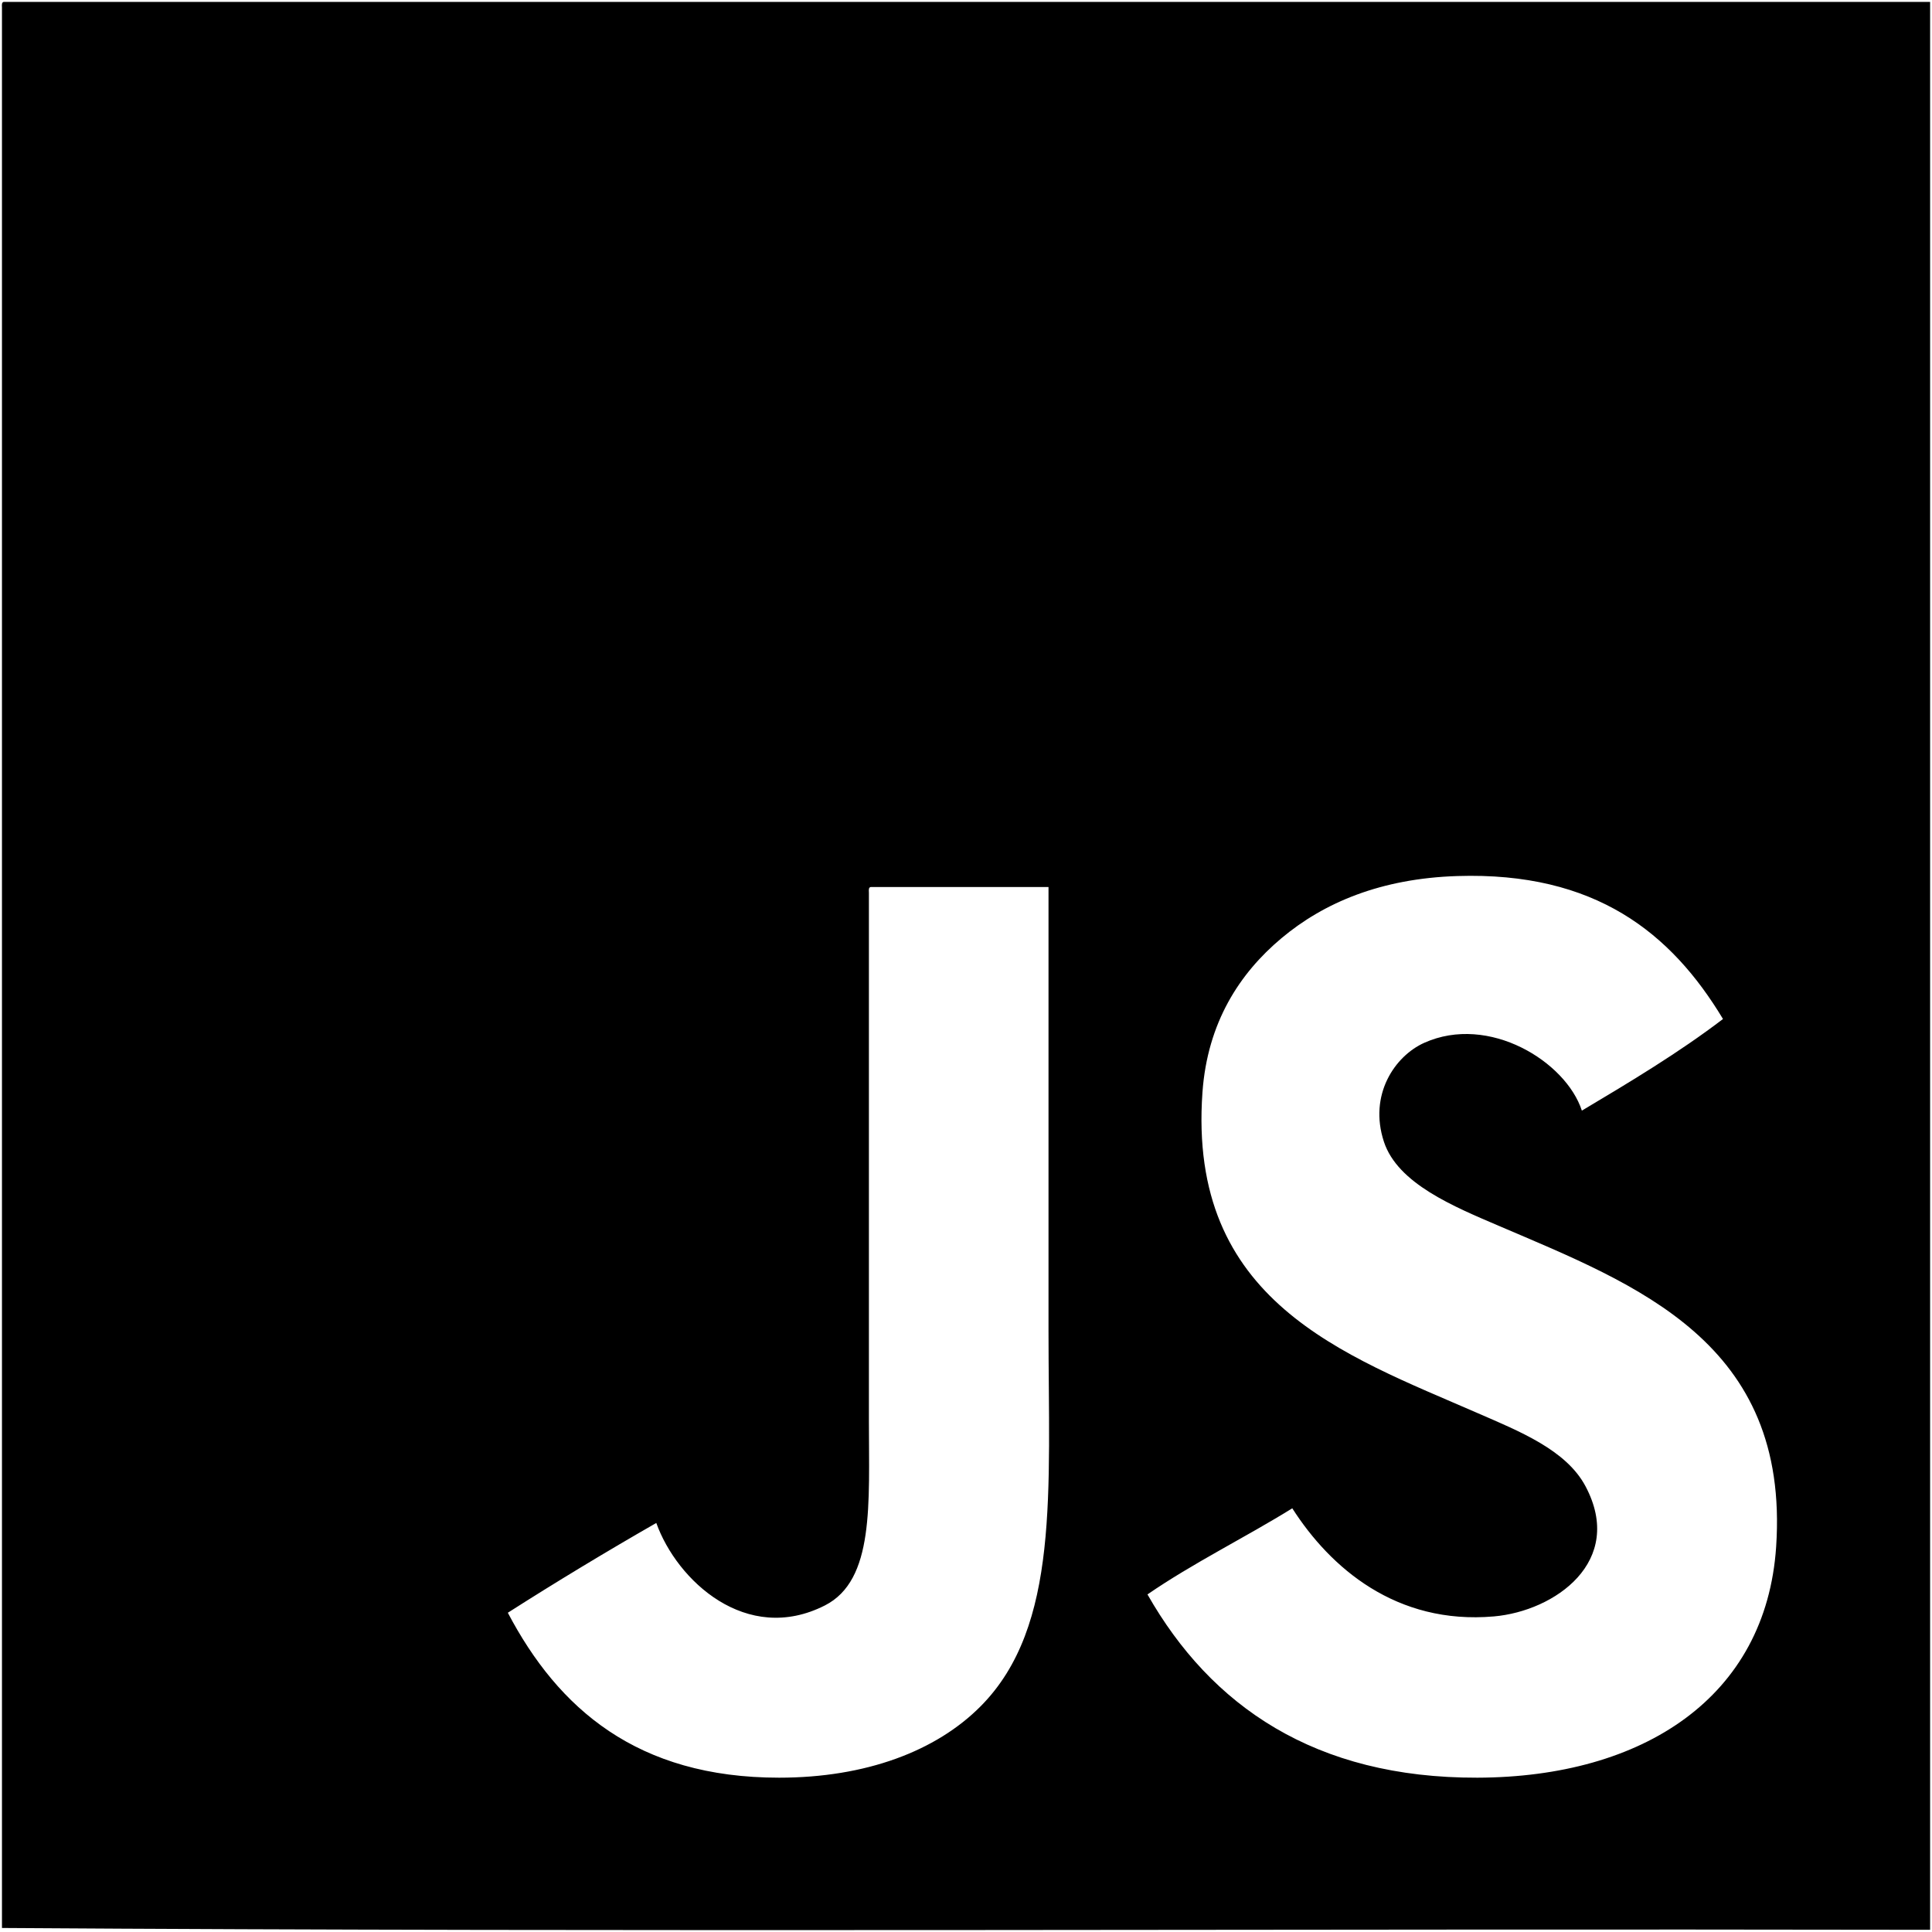
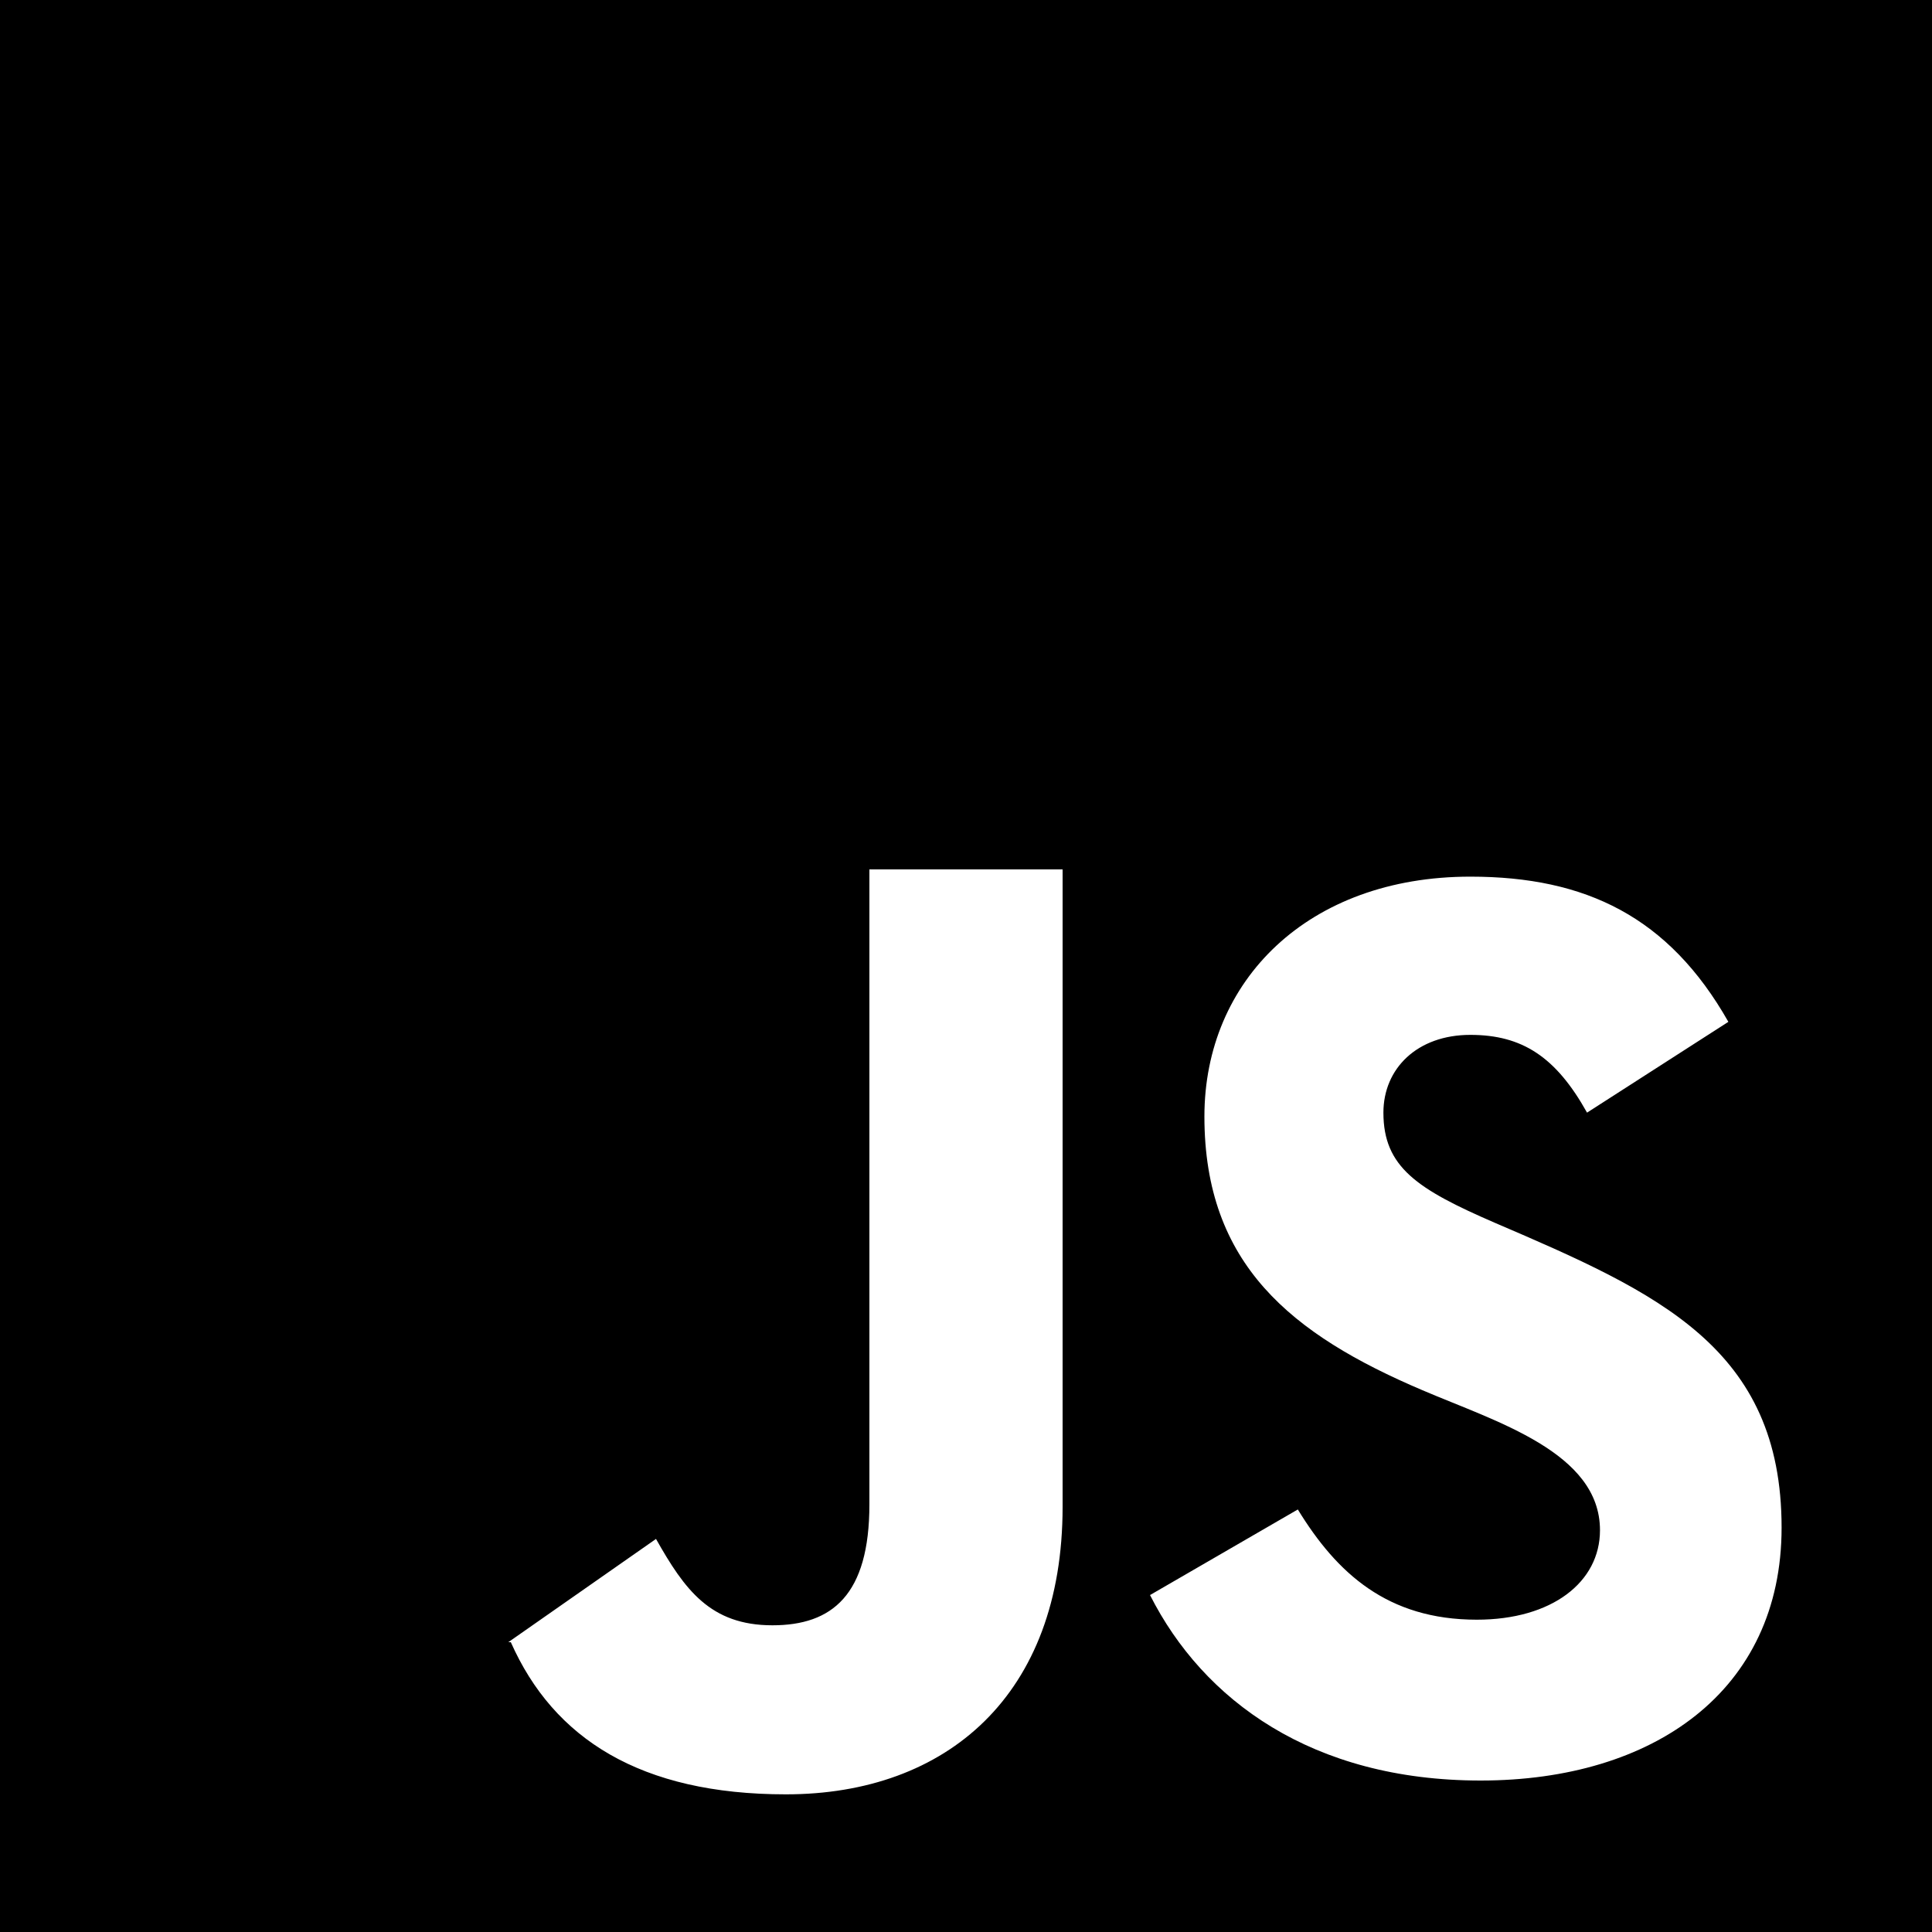
- <svg xmlns="http://www.w3.org/2000/svg" fill="#000000" version="1.1" width="800px" height="800px" viewBox="0 0 512 512" enable-background="new 0 0 512 512" xml:space="preserve">
-   <g id="5151e0c8492e5103c096af88a51e75c7">
-     <path display="inline" fill-rule="evenodd" clip-rule="evenodd" d="M1.008,0.5C0.438,0.583,0.48,1.27,0.521,1.958   c0,169.668,0,339.31,0,508.974c169.364,1.135,340.808,0.162,510.979,0.486c0-170.309,0-340.61,0-510.918   C341.342,0.5,171.167,0.5,1.008,0.5z M259.893,452.167c-11.822,11.919-30.478,18.938-53.429,18.938   c-37.643,0-58.543-18.34-71.884-43.711c12.842-8.2,25.966-16.122,39.344-23.795c5.456,15.262,23.886,32.42,44.683,21.857   c13.183-6.699,11.661-27.01,11.661-49.054c0-45.773,0-98.578,0-139.872c-0.042-0.688-0.083-1.375,0.482-1.458   c15.707,0,31.413,0,47.116,0c0,36.788,0,78.402,0,117.529C277.866,395.199,280.91,430.988,259.893,452.167z M470.696,409.917   c-2.674,39.884-35.243,61.063-79.17,61.188c-43.062,0.124-70.624-19.013-87.433-48.567c12.085-8.317,25.778-15.017,38.375-22.822   c10.08,15.761,27.537,30.91,53.429,28.652c16.131-1.406,34.856-14.555,24.285-34.482c-5.127-9.66-17.516-14.567-28.656-19.425   c-35.352-15.424-76.828-29.571-72.861-84.992c1.327-18.514,9.852-31.525,20.889-40.796c11.311-9.5,26.46-15.867,46.629-16.511   c36.629-1.173,56.723,15.12,70.429,37.884c-11.664,8.891-24.514,16.608-37.401,24.281c-4.229-12.995-24.644-25.658-41.772-17.969   c-7.789,3.493-14.788,13.761-10.684,26.224c3.66,11.115,18.589,17.199,30.599,22.344   C433.706,340.486,474.331,355.693,470.696,409.917z">
+ <svg xmlns="http://www.w3.org/2000/svg" width="800px" height="800px" viewBox="0 0 20 20" version="1.1">
+   <defs>
+ 
+ </defs>
+   <g id="Page-1" stroke="none" stroke-width="1" fill="none" fill-rule="evenodd">
+     <g id="Dribbble-Light-Preview" transform="translate(-420, -7479)" fill="#000000">
+       <g id="icons" transform="translate(56, 160)">
+         <path d="M379.328,7337.432 C377.583,7337.432 376.455,7336.6 375.905,7335.512 L375.905,7335.512 L377.435,7334.626 C377.838,7335.284 378.361,7335.767 379.288,7335.767 C380.066,7335.767 380.563,7335.378 380.563,7334.841 C380.563,7334.033 379.485,7333.717 378.724,7333.391 C377.368,7332.814 376.468,7332.089 376.468,7330.558 C376.468,7329.149 377.542,7328.075 379.221,7328.075 C380.415,7328.075 381.275,7328.491 381.892,7329.578 L380.429,7330.518 C380.107,7329.941 379.758,7329.713 379.221,7329.713 C378.67,7329.713 378.321,7330.062 378.321,7330.518 C378.321,7331.082 378.67,7331.31 379.476,7331.659 C381.165,7332.383 382.443,7332.952 382.443,7334.814 C382.443,7336.506 381.114,7337.432 379.328,7337.432 L379.328,7337.432 Z M375,7334.599 C375,7336.546 373.801,7337.575 372.136,7337.575 C370.632,7337.575 369.731,7337 369.288,7336 L369.273,7336 L369.266,7336 L369.262,7336 L370.791,7334.931 C371.086,7335.454 371.352,7335.825 371.996,7335.825 C372.614,7335.825 373,7335.512 373,7334.573 L373,7328 L375,7328 L375,7334.599 Z M364,7339 L384,7339 L384,7319 L364,7319 L364,7339 Z" id="javascript-[#155]">

</path>
+       </g>
+     </g>
  </g>
</svg>
